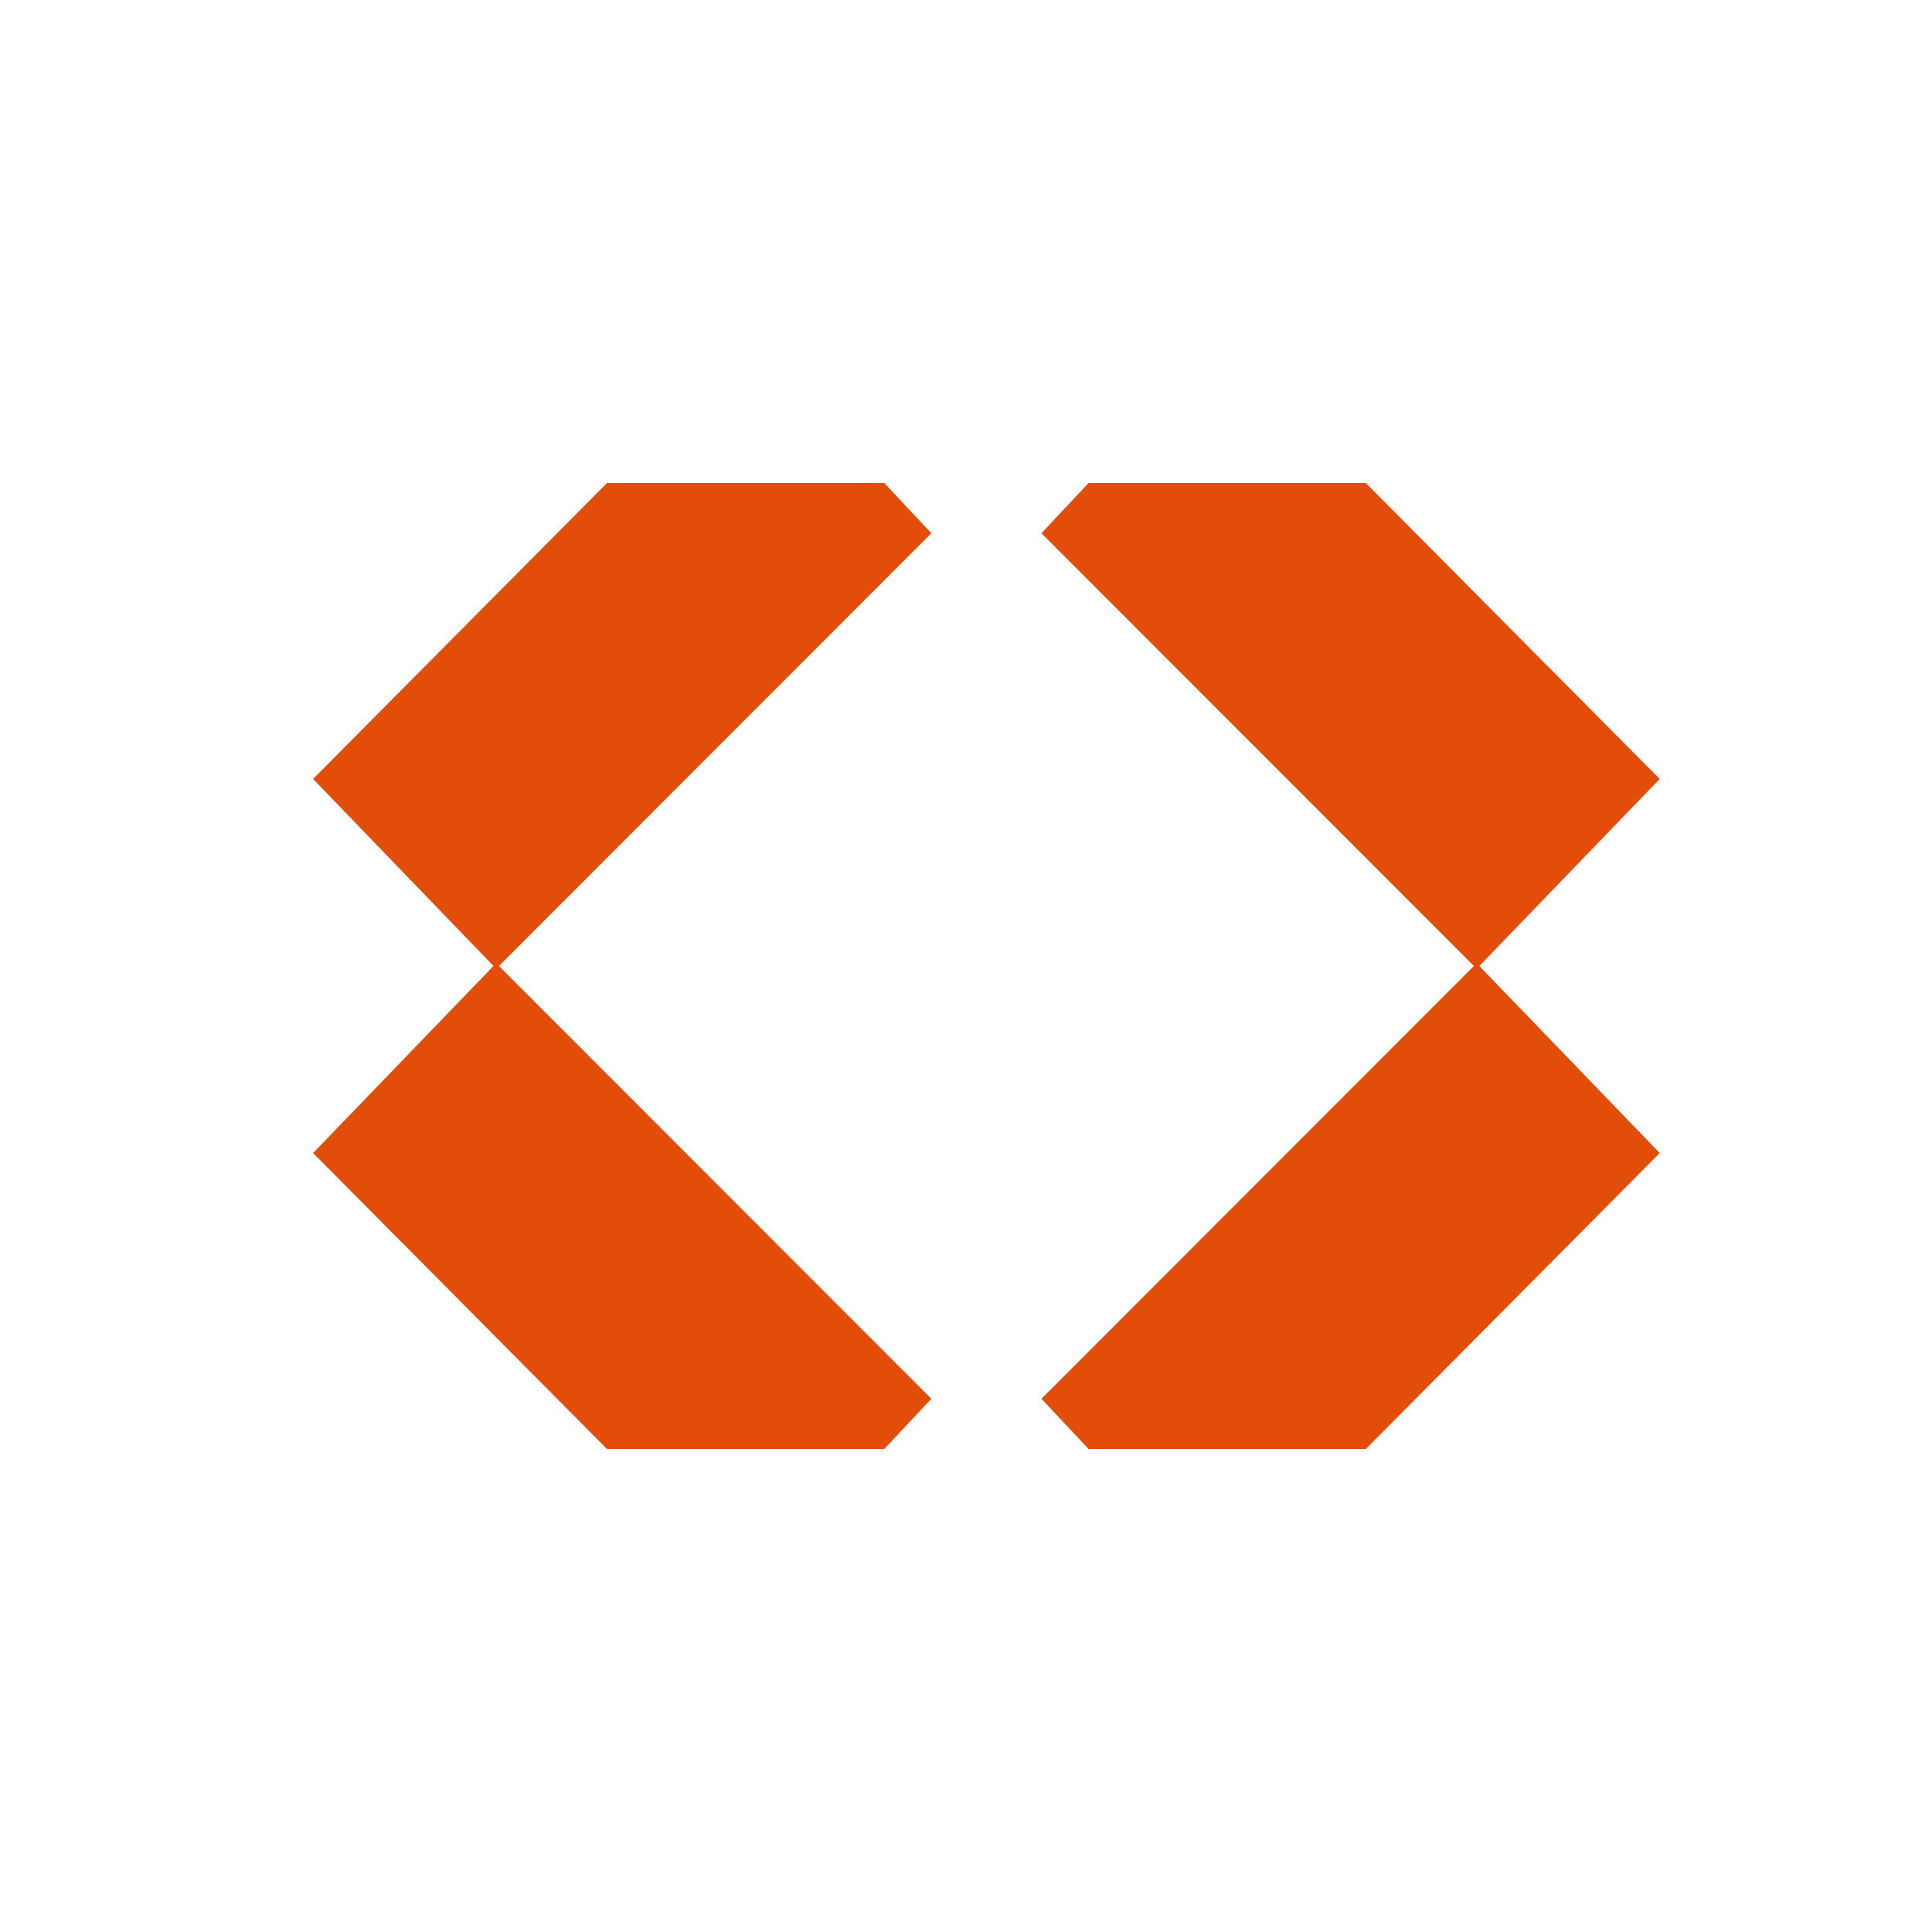
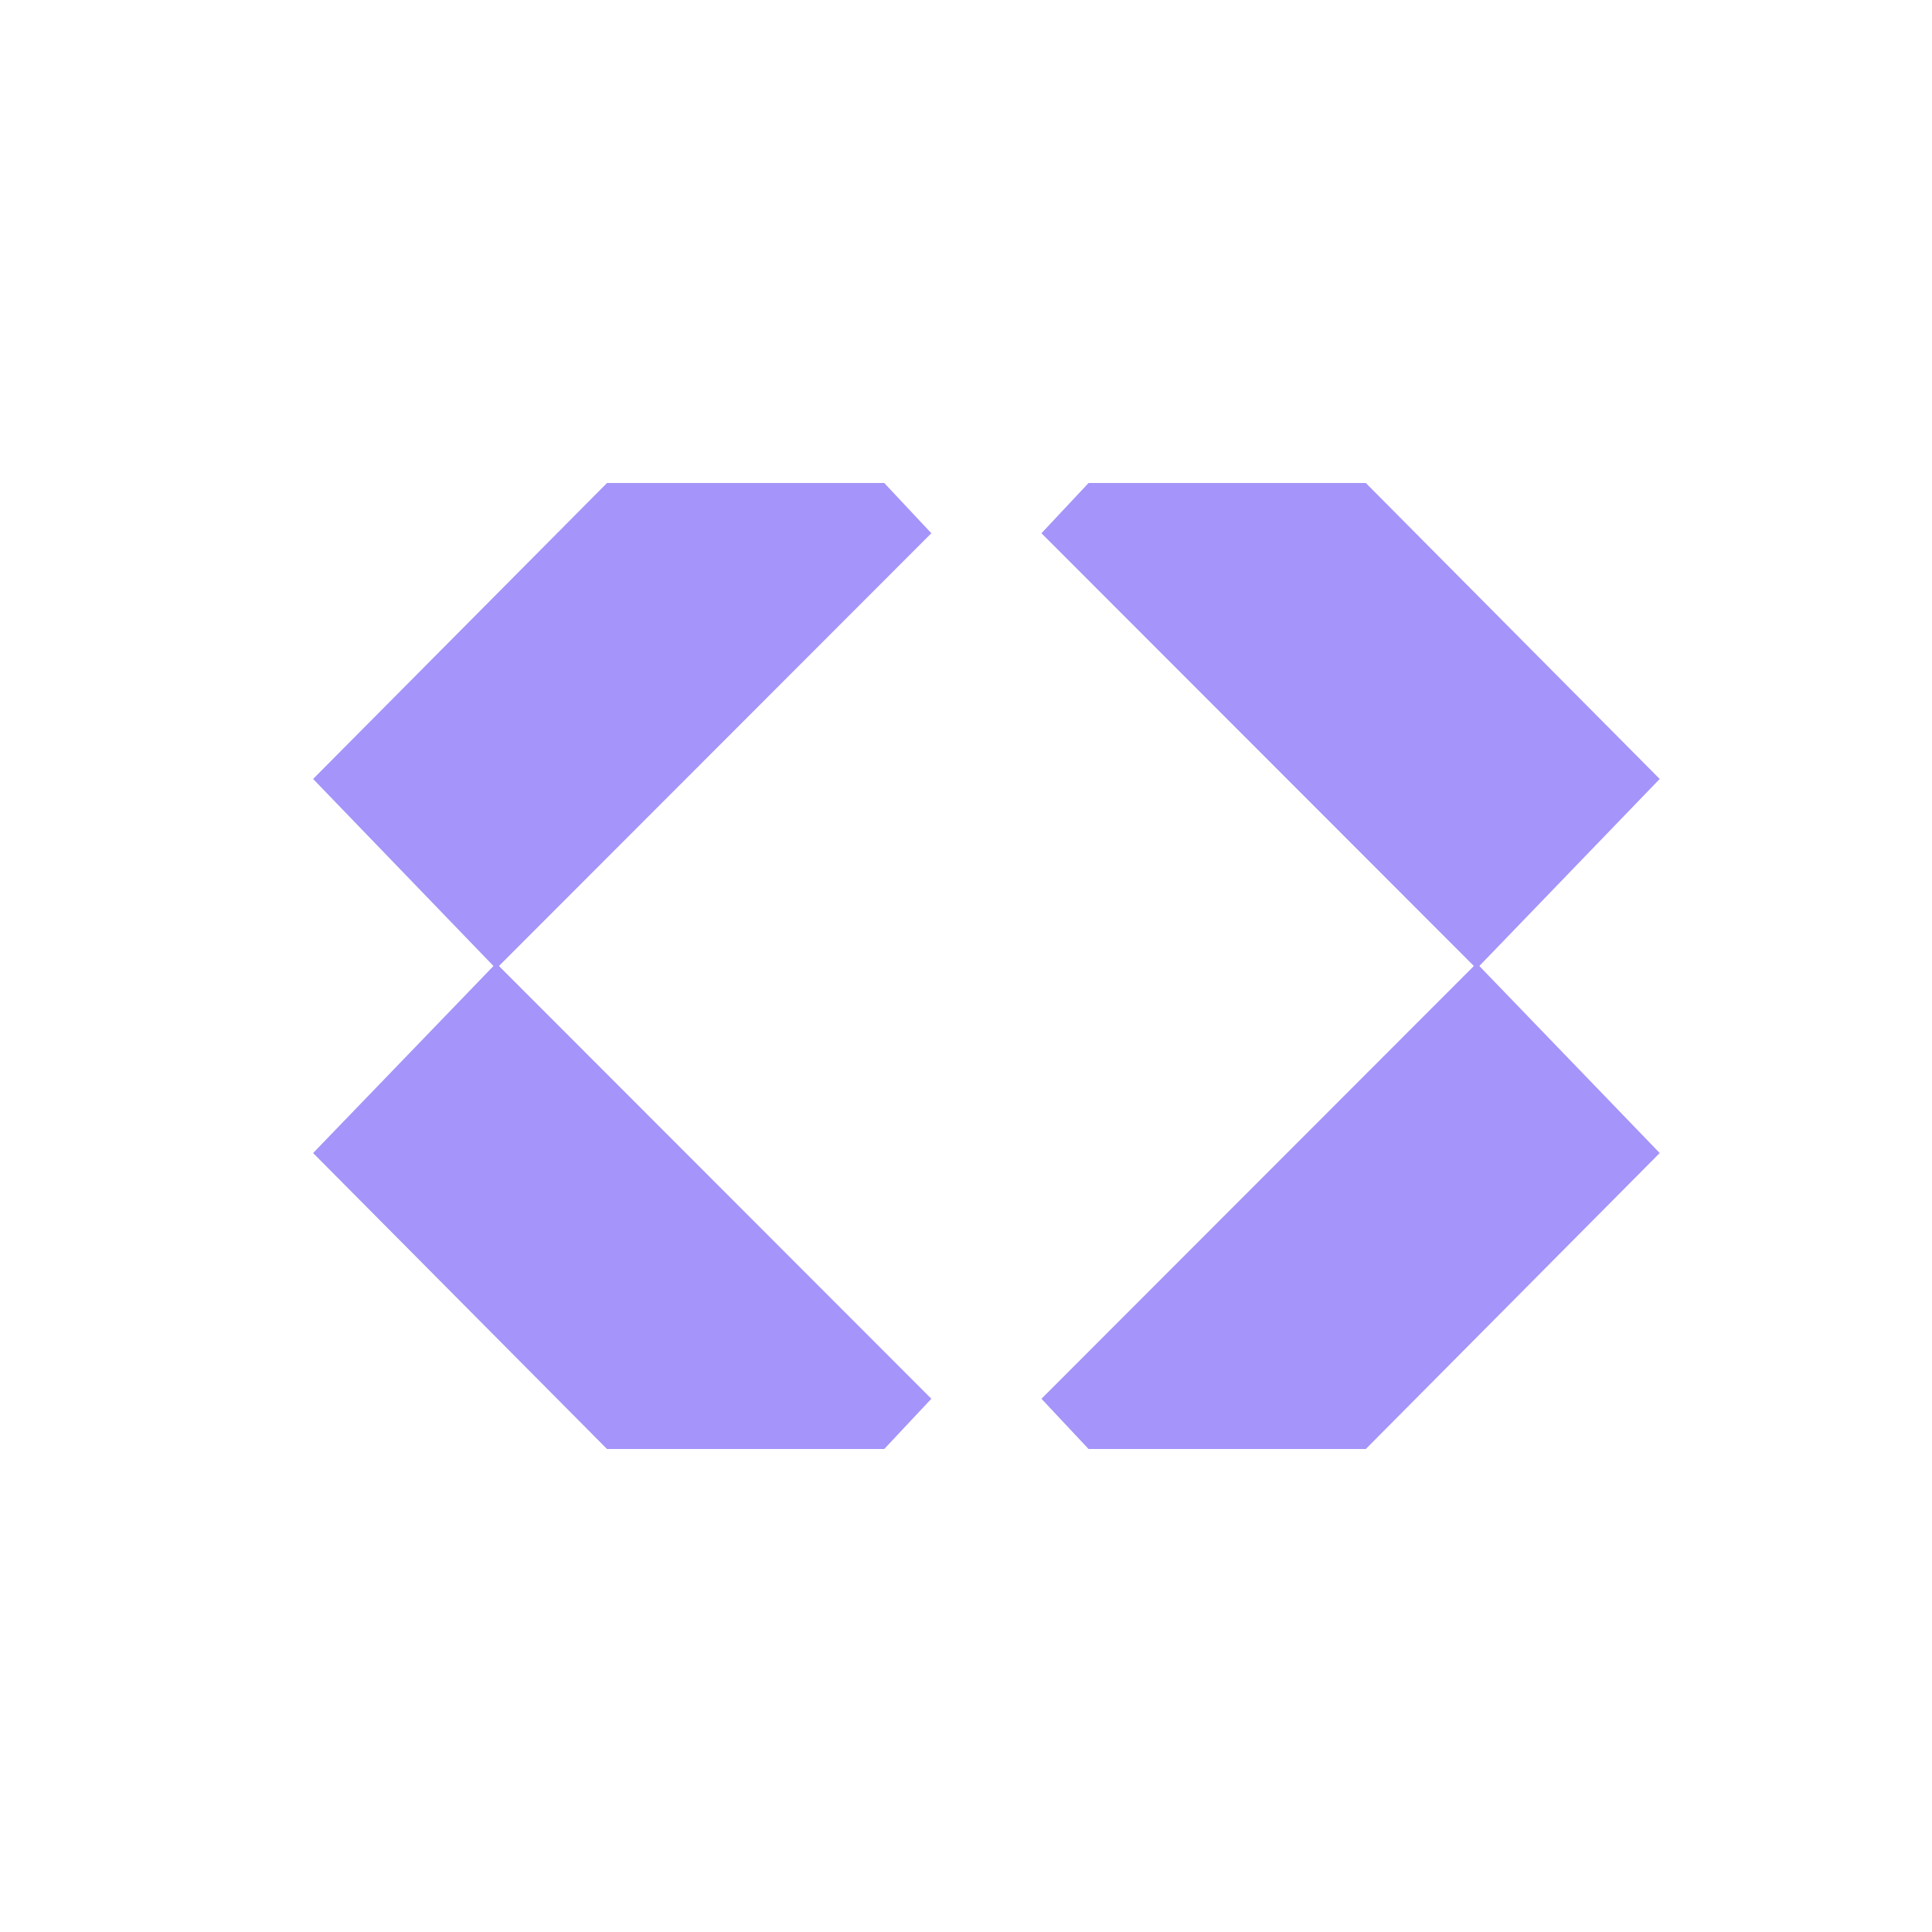
<svg xmlns="http://www.w3.org/2000/svg" viewBox="0 0 16 16" fill="currentColor" width="16" height="16">
  <style>
-         path { fill: #E34D0A; }
+         path { fill: #A594F9; }
        @media (prefers-color-scheme: dark) {
-             path { fill: #F7CC16; }
+             path { fill: #7371FC; }
        }
    </style>
  <path d="M5.027 12L2.593 9.549L4.109 7.977L7.713 11.584L7.323 12H5.027Z" />
  <path d="M5.027 4L2.593 6.451L4.109 8.023L7.713 4.416L7.323 4H5.027Z" />
  <path d="M11.311 12L13.745 9.549L12.229 7.977L8.625 11.584L9.015 12H11.311Z" />
  <path d="M11.311 4L13.745 6.451L12.229 8.023L8.625 4.416L9.015 4H11.311Z" />
</svg>
